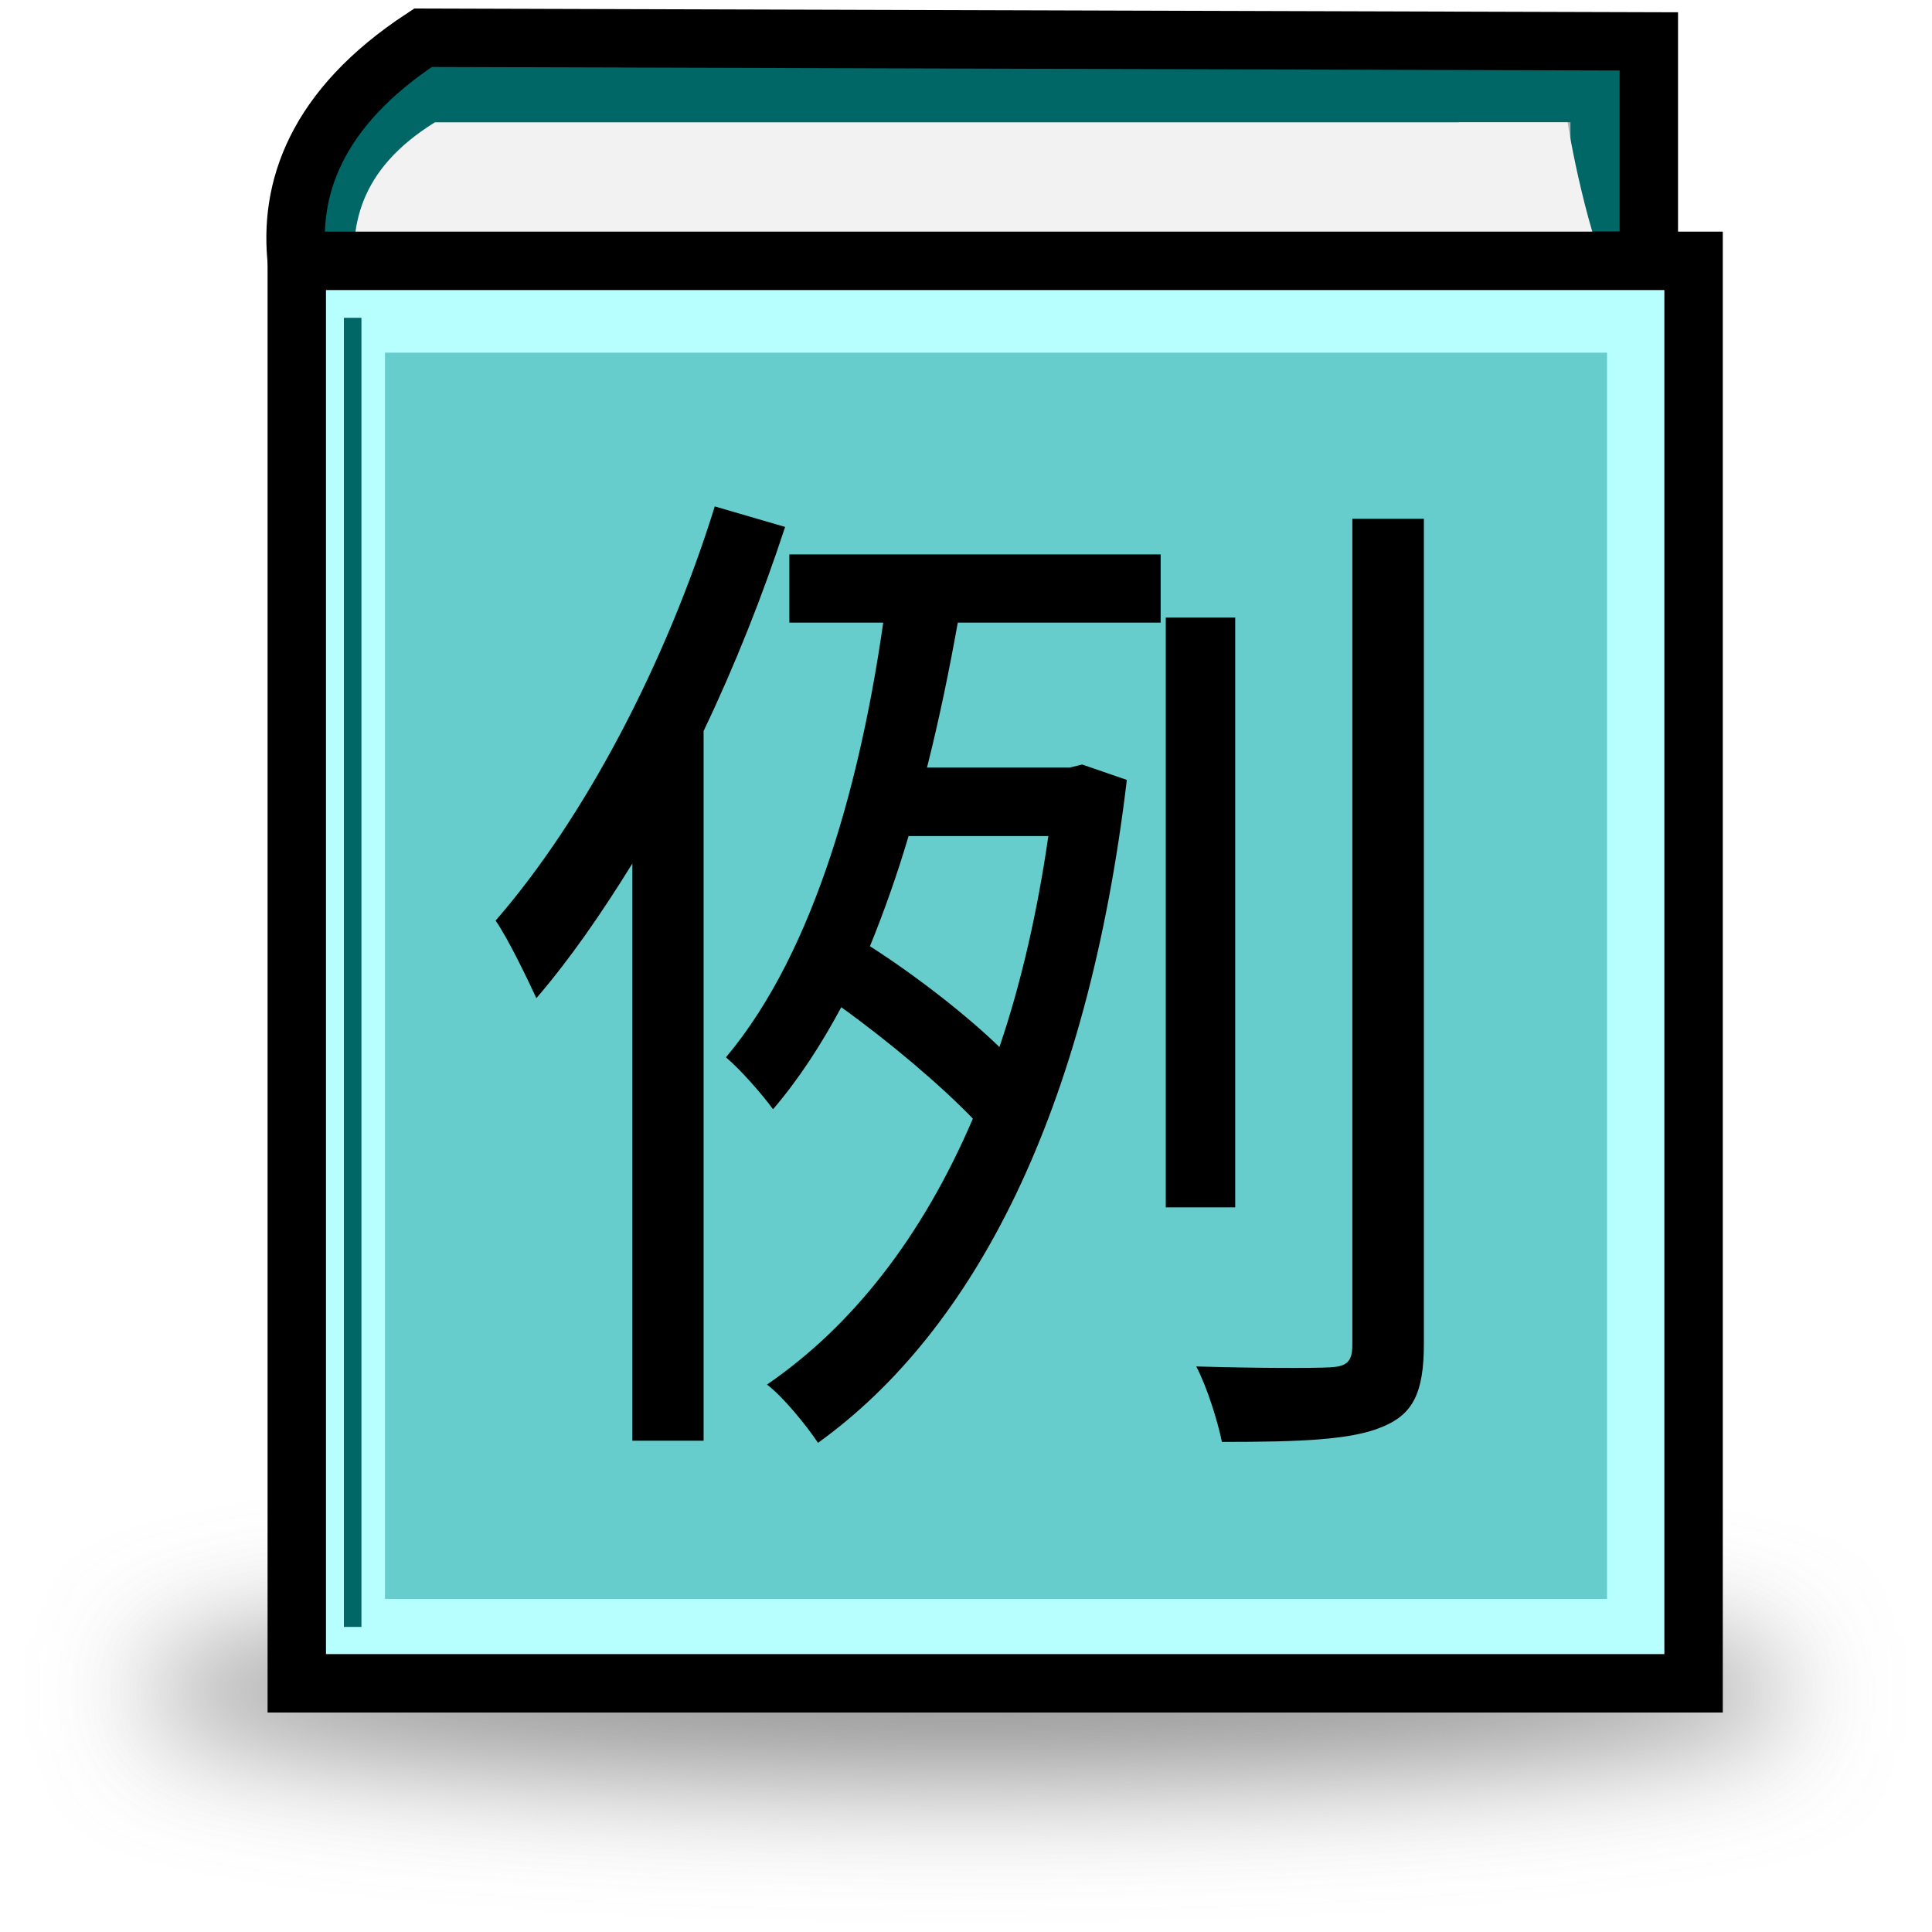
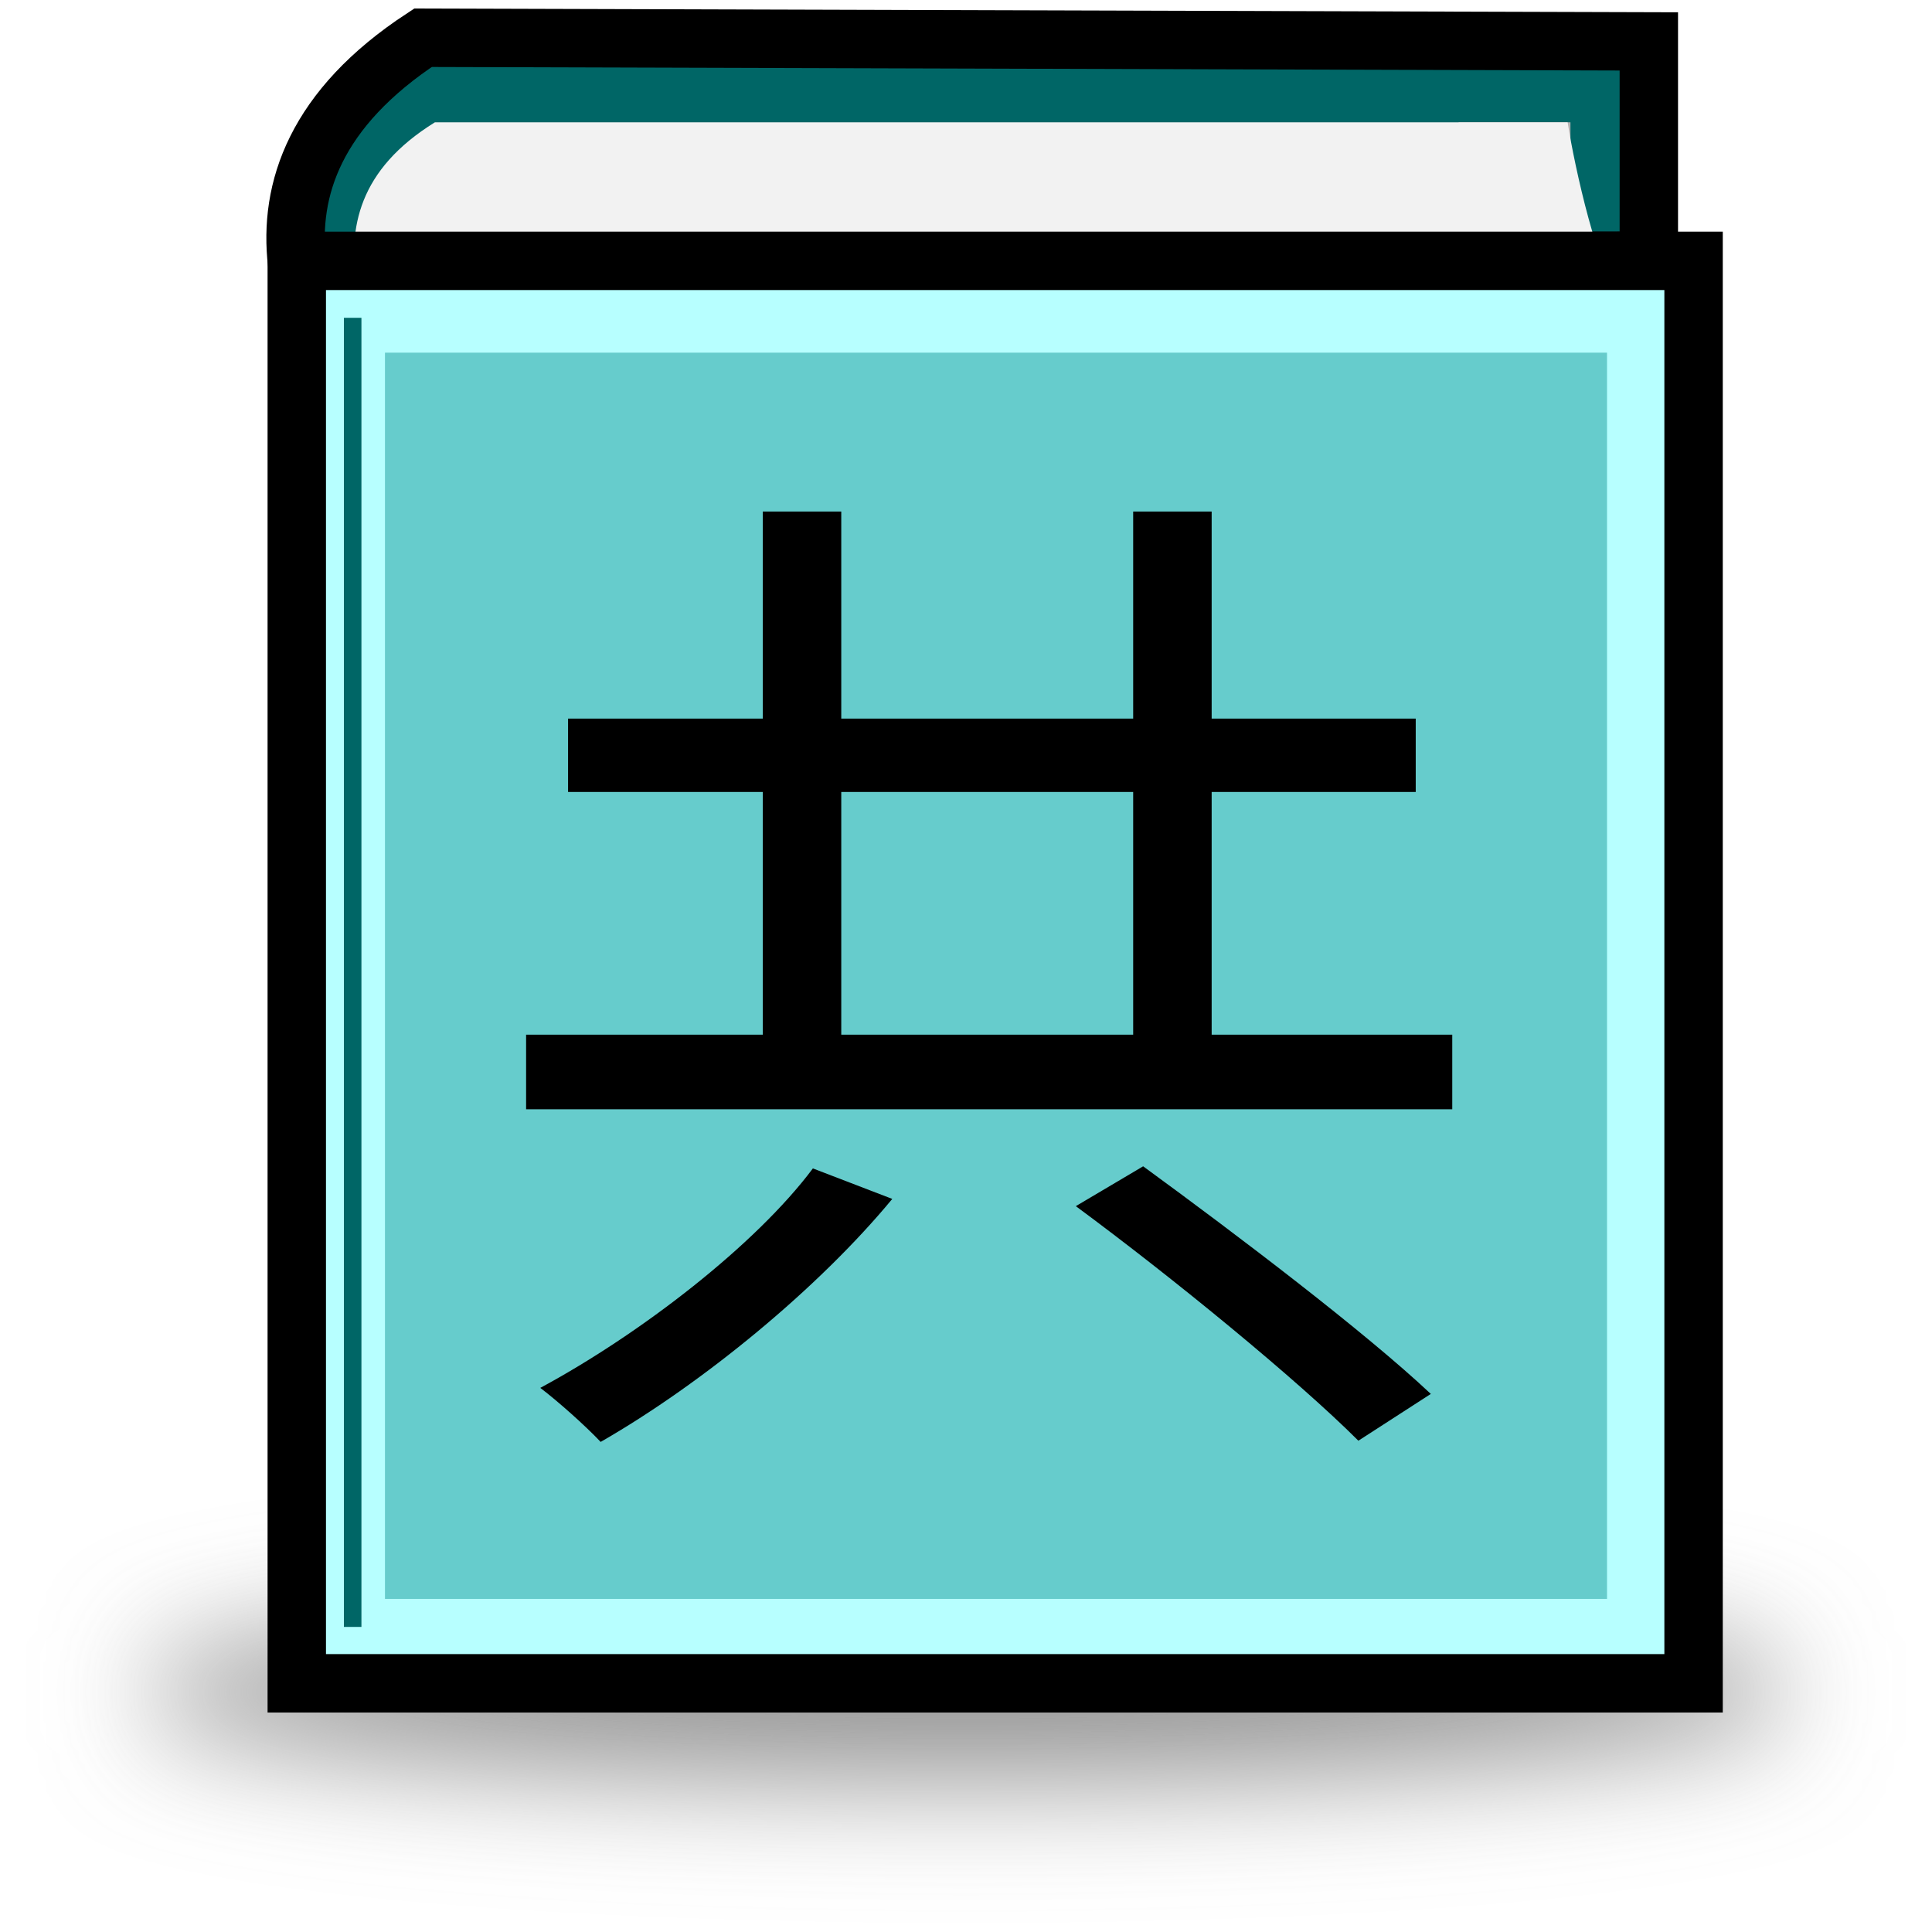
<svg xmlns="http://www.w3.org/2000/svg" viewBox="0 0 100 100">
  <defs>
    <filter x="-.072" y="-.823" width="1.144" height="2.646" id="f">
      <feGaussianBlur stdDeviation=".857" />
    </filter>
  </defs>
  <g transform="translate(-261.64 -240.64)">
    <ellipse ry="1.25" rx="14.312" cy="29.438" cx="15.5" transform="matrix(3.02269,0,0,3.62725,264.7909,221.4278)" style="fill:#939393;filter:url(#f)" />
    <path d="m346.983 321.451v-72.623h-67.805v72.788l67.805-.164z" style="fill:#803300;fill-rule:evenodd;stroke-width:1.1" />
    <path d="m346.829 327.578v-11.348h-65.456c-1.723 3.144-4.035 6.981.0 11.511l65.456-.164z" style="fill:#803300;fill-rule:evenodd;stroke-width:1.1" />
    <path d="m346.983 254.131v-11.348l-63.449-.189c-5.582 3.657-6.965 7.858-6.518 11.678l69.968-.141z" style="fill:#066;fill-rule:evenodd;stroke:#000;stroke-width:3.023" />
    <path d="M337.138 246.97h5.788v37.582H337.138z" style="fill:#b3b3b3;stroke-width:1.1" />
    <path d="m284.151 246.97c-3.971 2.461-4.495 5.482-4.062 8.426l65.305.165c-.968-.559-2.267-6.302-2.612-8.591h-58.631z" style="fill:#f2f2f2;fill-rule:evenodd;stroke-width:1.1" />
    <path d="M277.001 254.142h72.298v73.626H277.001z" style="fill:#b7ffff;stroke:#000;stroke-width:3.023;stroke-linecap:round;fill-opacity:1" />
    <path d="M281.566 258.894h63.253v64.505H281.566z" style="fill:#6cc;stroke-width:1.1" />
    <path d="m279.894 257.09v67.759" style="fill:none;stroke:#066;stroke-width:.907;stroke-miterlimit:4;stroke-dasharray:none;stroke-opacity:1" />
    <text y="310.99" x="286.34" style="font-style:normal;font-weight:400;font-size:35.2px;line-height:1.25;font-family:sans-serif;letter-spacing:0;word-spacing:0;fill:#000;fill-opacity:1;stroke:none;stroke-width:1.1">
-       <tspan style="font-size:52.8px;stroke-width:1.1" y="310.99" x="286.34">例</tspan>
+       <tspan style="font-size:52.8px;stroke-width:1.1" y="310.99" x="286.34">共</tspan>
    </text>
  </g>
</svg>
